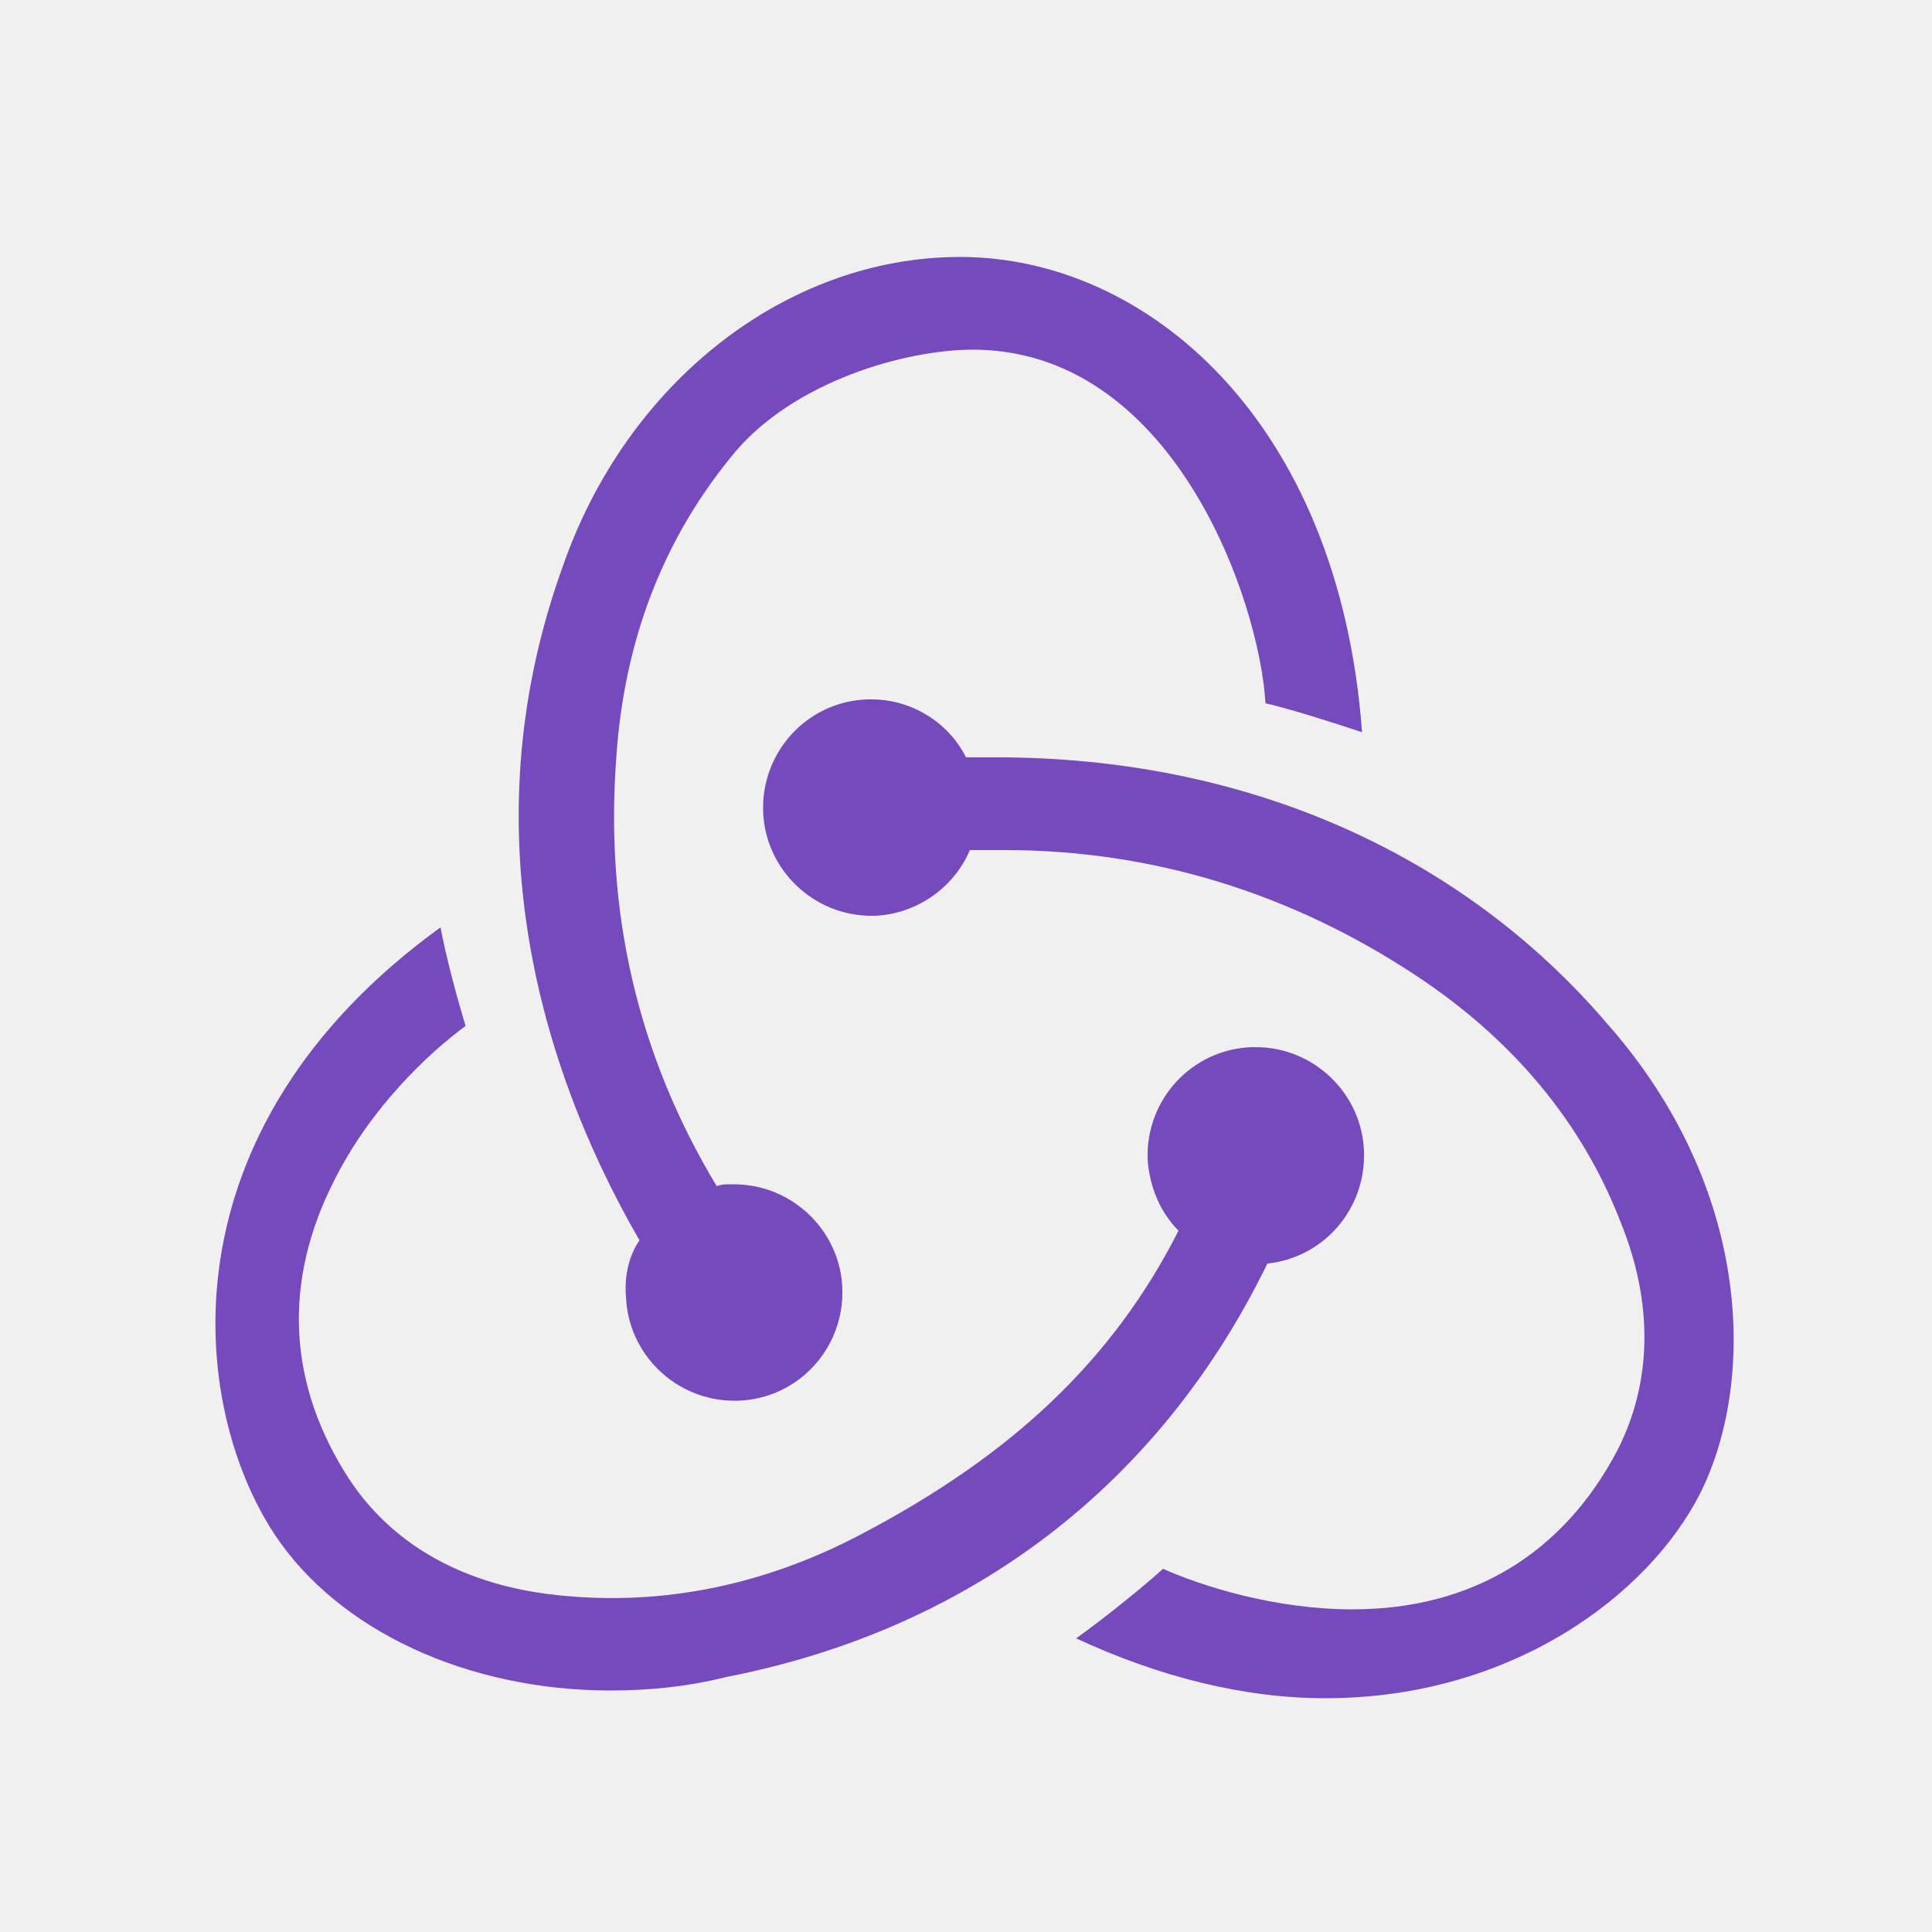
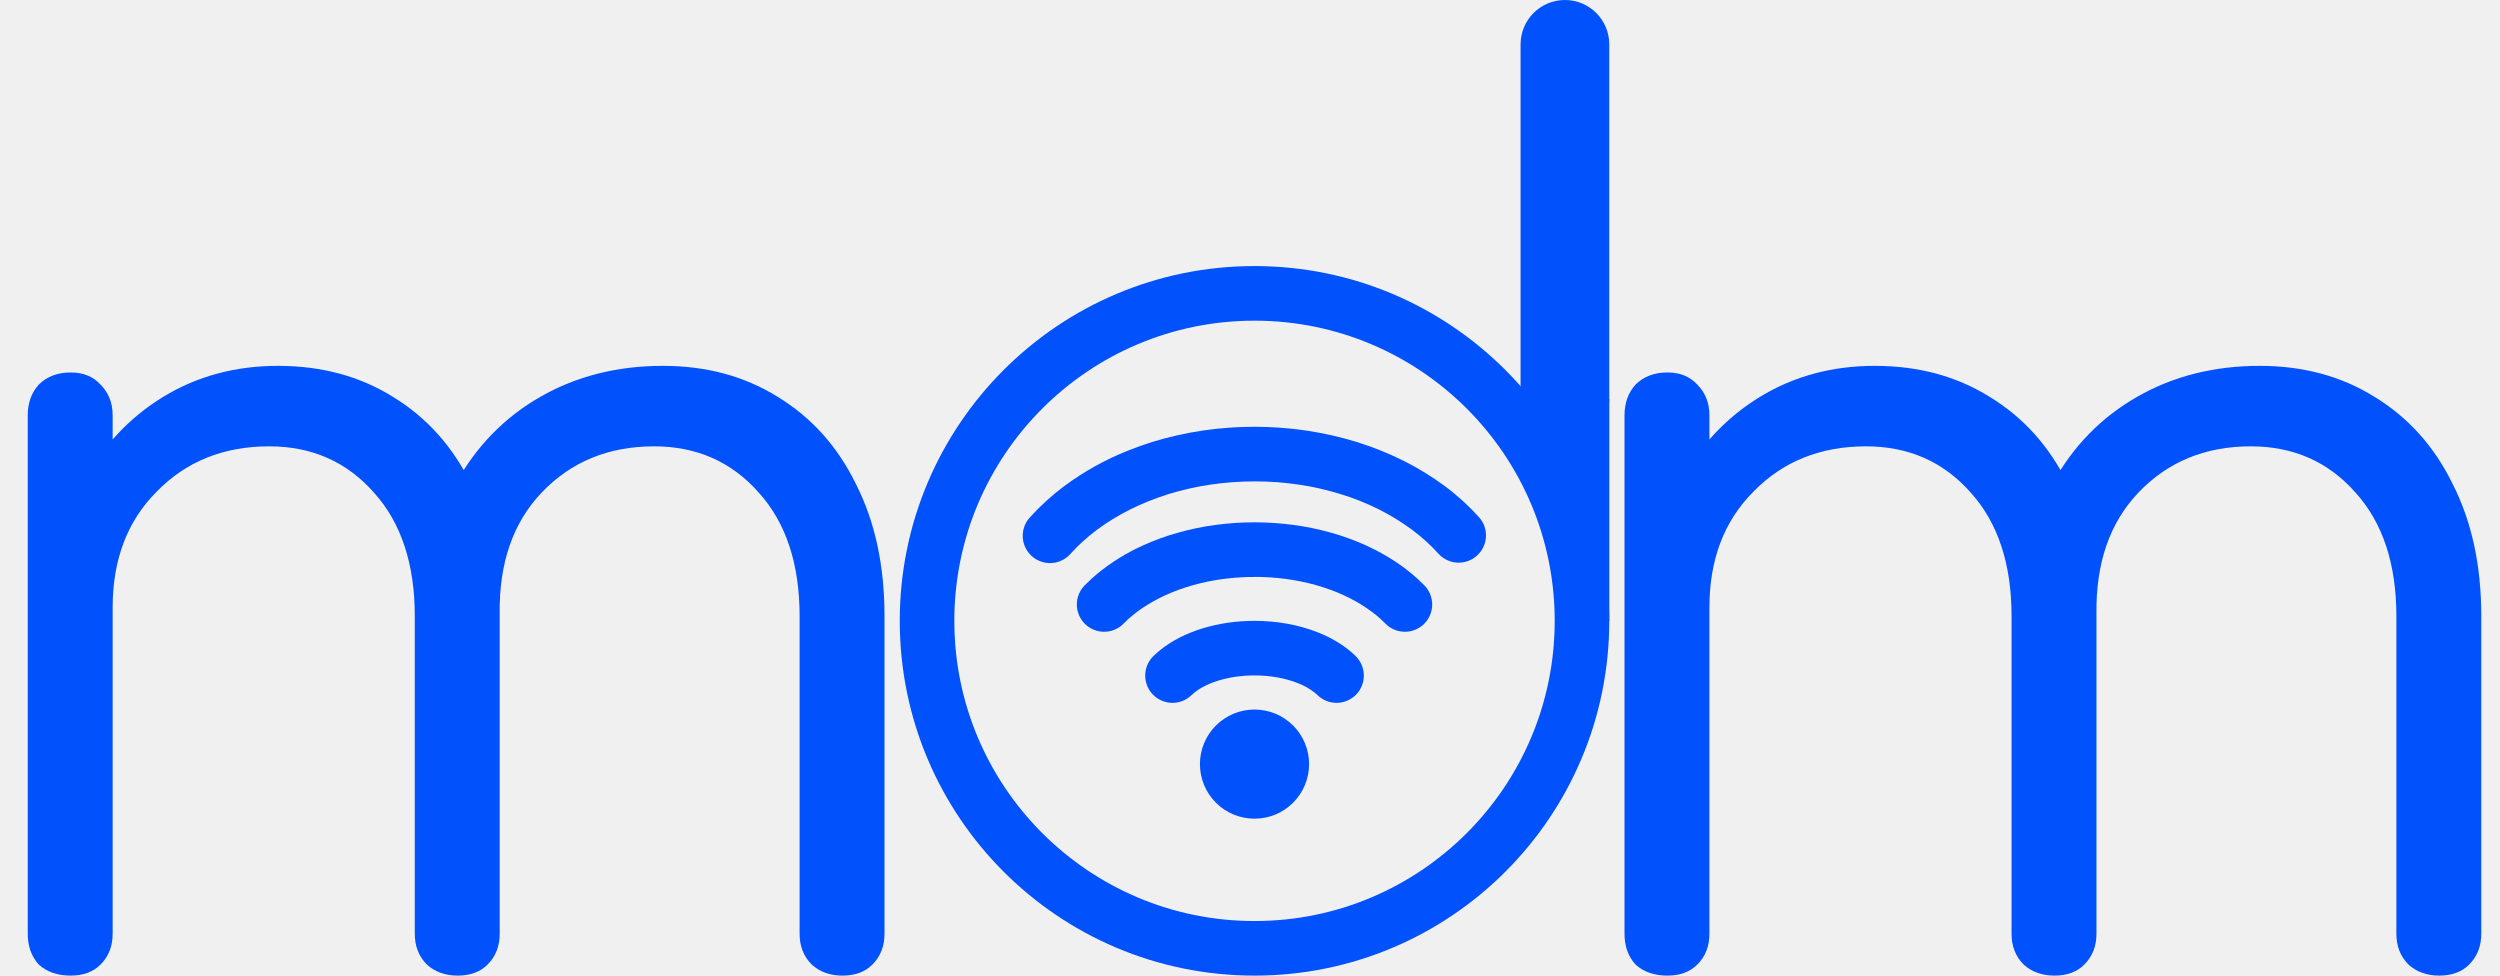
- <svg xmlns="http://www.w3.org/2000/svg" viewBox="0 0 100 100">
-   <g fill="#764ABC">
-     <path d="M65.6 65.4c2.9-.3 5.1-2.8 5-5.8-.1-3-2.6-5.4-5.6-5.4h-.2c-3.1.1-5.5 2.7-5.4 5.8.1 1.5.7 2.8 1.6 3.7-3.4 6.7-8.6 11.6-16.4 15.7-5.3 2.8-10.8 3.8-16.3 3.1-4.5-.6-8-2.6-10.2-5.9-3.2-4.9-3.5-10.2-.8-15.5 1.9-3.8 4.9-6.6 6.8-8-.4-1.3-1-3.5-1.3-5.1-14.5 10.5-13 24.7-8.6 31.4 3.3 5 10 8.1 17.4 8.1 2 0 4-.2 6-.7 12.8-2.5 22.5-10.1 28-21.4z" />
-     <path d="M83.2 53c-7.6-8.9-18.8-13.8-31.6-13.8H50c-.9-1.8-2.8-3-4.9-3h-.2c-3.1.1-5.5 2.7-5.4 5.8.1 3 2.6 5.4 5.6 5.4h.2c2.2-.1 4.1-1.5 4.9-3.4H52c7.6 0 14.8 2.2 21.3 6.5 5 3.3 8.6 7.6 10.6 12.8 1.7 4.2 1.6 8.3-.2 11.8-2.8 5.3-7.5 8.2-13.7 8.2-4 0-7.8-1.2-9.8-2.1-1.1 1-3.1 2.6-4.5 3.6 4.3 2 8.7 3.1 12.9 3.1 9.6 0 16.7-5.3 19.4-10.6 2.9-5.8 2.7-15.8-4.8-24.3z" />
-     <path d="M32.4 67.1c.1 3 2.6 5.4 5.6 5.4h.2c3.1-.1 5.5-2.7 5.4-5.8-.1-3-2.6-5.4-5.6-5.4h-.2c-.2 0-.5 0-.7.1-4.1-6.8-5.8-14.2-5.2-22.2.4-6 2.4-11.2 5.9-15.5 2.9-3.7 8.5-5.5 12.3-5.6 10.6-.2 15.1 13 15.4 18.3 1.3.3 3.5 1 5 1.5-1.2-16.2-11.2-24.6-20.8-24.6-9 0-17.3 6.5-20.6 16.1-4.6 12.8-1.6 25.1 4 34.8-.5.7-.8 1.8-.7 2.9z" />
+ <svg xmlns="http://www.w3.org/2000/svg" width="82" height="32" viewBox="0 0 82 32" fill="none">
+   <path d="M27.637 32C27.227 32 26.89 31.879 26.625 31.638C26.36 31.373 26.227 31.036 26.227 30.626V20.21C26.227 18.498 25.781 17.148 24.889 16.159C23.997 15.146 22.851 14.64 21.453 14.64C19.958 14.64 18.728 15.146 17.764 16.159C16.824 17.148 16.366 18.474 16.39 20.137H13.894C13.918 18.522 14.268 17.099 14.943 15.87C15.618 14.64 16.546 13.688 17.728 13.013C18.909 12.338 20.247 12 21.742 12C23.165 12 24.419 12.338 25.503 13.013C26.613 13.688 27.469 14.64 28.071 15.87C28.698 17.099 29.012 18.546 29.012 20.21V30.626C29.012 31.036 28.879 31.373 28.614 31.638C28.373 31.879 28.047 32 27.637 32ZM2.321 32C1.887 32 1.537 31.879 1.272 31.638C1.031 31.373 0.91 31.036 0.91 30.626V13.627C0.91 13.218 1.031 12.88 1.272 12.615C1.537 12.35 1.887 12.217 2.321 12.217C2.731 12.217 3.056 12.35 3.297 12.615C3.563 12.88 3.695 13.218 3.695 13.627V30.626C3.695 31.036 3.563 31.373 3.297 31.638C3.056 31.879 2.731 32 2.321 32ZM15.015 32C14.605 32 14.268 31.879 14.003 31.638C13.737 31.373 13.605 31.036 13.605 30.626V20.21C13.605 18.498 13.159 17.148 12.267 16.159C11.374 15.146 10.229 14.64 8.831 14.64C7.336 14.64 6.106 15.134 5.142 16.123C4.177 17.087 3.695 18.353 3.695 19.92H1.706C1.754 18.377 2.092 17.015 2.719 15.834C3.37 14.628 4.25 13.688 5.359 13.013C6.468 12.338 7.722 12 9.12 12C10.543 12 11.796 12.338 12.882 13.013C13.991 13.688 14.847 14.64 15.449 15.87C16.076 17.099 16.39 18.546 16.39 20.21V30.626C16.39 31.036 16.257 31.373 15.992 31.638C15.751 31.879 15.425 32 15.015 32Z" fill="#0151FD" />
+   <g clip-path="url(#clip0_720_16377)">
+     <path d="M44.456 21.511C44.542 21.593 44.61 21.69 44.658 21.799C44.705 21.907 44.731 22.023 44.733 22.141C44.736 22.259 44.715 22.377 44.671 22.487C44.628 22.597 44.563 22.697 44.481 22.782C44.399 22.866 44.301 22.934 44.192 22.981C44.084 23.028 43.967 23.052 43.849 23.054C43.731 23.055 43.614 23.033 43.504 22.989C43.394 22.945 43.295 22.879 43.211 22.797C43.181 22.768 43.151 22.741 43.119 22.716C42.95 22.585 42.762 22.48 42.562 22.404C42.156 22.243 41.666 22.154 41.148 22.154C40.33 22.154 39.597 22.378 39.177 22.717C39.144 22.744 39.114 22.77 39.086 22.797C39.002 22.879 38.902 22.945 38.792 22.989C38.683 23.033 38.566 23.055 38.447 23.054C38.329 23.052 38.213 23.028 38.104 22.981C37.996 22.934 37.897 22.866 37.815 22.782C37.733 22.697 37.668 22.597 37.625 22.487C37.582 22.377 37.561 22.259 37.563 22.141C37.565 22.023 37.591 21.907 37.638 21.799C37.686 21.69 37.754 21.593 37.84 21.511C37.908 21.446 37.98 21.382 38.055 21.321C38.816 20.71 39.944 20.364 41.148 20.364C41.888 20.364 42.602 20.494 43.221 20.74C43.606 20.892 43.951 21.088 44.242 21.321C44.317 21.382 44.388 21.446 44.456 21.511Z" fill="#0151FD" />
+     <path d="M46.709 19.19C46.794 19.273 46.861 19.373 46.907 19.482C46.952 19.592 46.976 19.709 46.976 19.828C46.976 19.947 46.952 20.064 46.906 20.174C46.86 20.283 46.793 20.382 46.708 20.466C46.624 20.549 46.523 20.614 46.413 20.658C46.303 20.703 46.185 20.724 46.066 20.722C45.948 20.72 45.831 20.695 45.722 20.647C45.613 20.6 45.515 20.531 45.433 20.445C45.344 20.355 45.251 20.27 45.154 20.19C44.939 20.015 44.709 19.859 44.467 19.724C44.2 19.574 43.921 19.446 43.633 19.343C43.325 19.231 43.008 19.141 42.687 19.076C42.351 19.007 42.011 18.961 41.669 18.939C41.15 18.905 40.628 18.923 40.112 18.991C39.779 19.037 39.449 19.104 39.125 19.195C38.819 19.281 38.52 19.39 38.23 19.52C37.964 19.642 37.709 19.785 37.466 19.947C37.354 20.023 37.246 20.104 37.142 20.189C37.045 20.27 36.952 20.355 36.863 20.445C36.781 20.531 36.683 20.6 36.574 20.647C36.466 20.695 36.349 20.72 36.23 20.722C36.111 20.724 35.993 20.703 35.883 20.658C35.773 20.614 35.673 20.549 35.588 20.466C35.503 20.382 35.436 20.283 35.39 20.174C35.344 20.064 35.321 19.947 35.32 19.828C35.32 19.709 35.344 19.592 35.39 19.482C35.435 19.373 35.502 19.273 35.587 19.19C35.717 19.059 35.855 18.932 36 18.811C36.454 18.44 36.954 18.131 37.488 17.891C37.86 17.721 38.245 17.581 38.639 17.472C39.044 17.357 39.456 17.272 39.873 17.217C40.296 17.16 40.722 17.132 41.148 17.132C41.574 17.133 42 17.161 42.423 17.217C42.84 17.273 43.253 17.358 43.658 17.472C44.051 17.583 44.436 17.723 44.808 17.891C45.166 18.055 45.511 18.247 45.838 18.467C46.151 18.679 46.443 18.921 46.709 19.19Z" fill="#0151FD" />
+     <path d="M48.528 16.982C48.679 17.16 48.754 17.39 48.738 17.622C48.722 17.855 48.615 18.072 48.442 18.227C48.268 18.383 48.04 18.464 47.807 18.455C47.575 18.445 47.355 18.345 47.194 18.175C47.066 18.031 46.929 17.894 46.786 17.764C46.637 17.629 46.482 17.5 46.321 17.38C45.978 17.126 45.614 16.902 45.233 16.711C44.828 16.508 44.407 16.339 43.973 16.207C43.522 16.067 43.06 15.962 42.593 15.894C42.114 15.823 41.632 15.788 41.148 15.79C40.665 15.79 40.182 15.825 39.703 15.895C39.236 15.964 38.775 16.069 38.323 16.208C37.891 16.343 37.469 16.511 37.064 16.713C36.87 16.81 36.68 16.915 36.495 17.029C36.317 17.138 36.144 17.255 35.976 17.38C35.815 17.501 35.66 17.63 35.511 17.765C35.367 17.895 35.231 18.033 35.102 18.177C34.943 18.351 34.721 18.456 34.486 18.468C34.25 18.48 34.019 18.398 33.843 18.241C33.667 18.083 33.561 17.863 33.547 17.627C33.533 17.392 33.612 17.16 33.768 16.983C34.112 16.602 34.492 16.255 34.903 15.947C35.551 15.467 36.258 15.073 37.008 14.776C37.526 14.568 38.061 14.402 38.606 14.28C39.161 14.154 39.724 14.07 40.291 14.03C41.147 13.968 42.006 13.999 42.855 14.124C43.413 14.207 43.964 14.332 44.504 14.498C45.029 14.662 45.541 14.867 46.034 15.112C46.511 15.351 46.965 15.63 47.393 15.947C47.806 16.253 48.186 16.601 48.529 16.983L48.528 16.982ZM42.938 25.063C42.938 25.538 42.75 25.993 42.414 26.329C42.078 26.665 41.623 26.853 41.148 26.853C40.673 26.853 40.218 26.665 39.882 26.329C39.546 25.993 39.358 25.538 39.358 25.063C39.358 24.588 39.546 24.133 39.882 23.797C40.218 23.462 40.673 23.273 41.148 23.273C41.623 23.273 42.078 23.462 42.414 23.797C42.75 24.133 42.938 24.588 42.938 25.063Z" fill="#0151FD" />
+     <path fill-rule="evenodd" clip-rule="evenodd" d="M41.148 30.21C46.586 30.21 50.994 25.801 50.994 20.364C50.994 14.926 46.586 10.518 41.148 10.518C35.71 10.518 31.302 14.926 31.302 20.364C31.302 25.801 35.71 30.21 41.148 30.21ZM41.148 32C47.575 32 52.784 26.791 52.784 20.364C52.784 13.937 47.575 8.727 41.148 8.727C34.721 8.727 29.512 13.937 29.512 20.364C29.512 26.791 34.721 32 41.148 32Z" fill="#0151FD" />
+     <path d="M52.784 20.364V13.091" stroke="#0151FD" stroke-width="3.2" />
  </g>
+   <rect x="49.875" width="2.909" height="14.546" rx="1.455" fill="#0151FD" />
+   <path d="M80.011 32C79.602 32 79.264 31.879 78.999 31.638C78.734 31.373 78.601 31.036 78.601 30.626V20.21C78.601 18.498 78.155 17.148 77.263 16.159C76.371 15.146 75.225 14.64 73.827 14.64C72.332 14.64 71.102 15.146 70.138 16.159C69.198 17.148 68.74 18.474 68.764 20.137H66.268C66.292 18.522 66.642 17.099 67.317 15.87C67.992 14.64 68.92 13.688 70.102 13.013C71.283 12.338 72.621 12 74.116 12C75.539 12 76.793 12.338 77.878 13.013C78.987 13.688 79.843 14.64 80.445 15.87C81.072 17.099 81.386 18.546 81.386 20.21V30.626C81.386 31.036 81.253 31.373 80.988 31.638C80.747 31.879 80.421 32 80.011 32ZM54.695 32C54.261 32 53.911 31.879 53.646 31.638C53.405 31.373 53.284 31.036 53.284 30.626V13.627C53.284 13.218 53.405 12.88 53.646 12.615C53.911 12.35 54.261 12.217 54.695 12.217C55.105 12.217 55.43 12.35 55.671 12.615C55.937 12.88 56.069 13.218 56.069 13.627V30.626C56.069 31.036 55.937 31.373 55.671 31.638C55.43 31.879 55.105 32 54.695 32ZM67.389 32C66.979 32 66.642 31.879 66.377 31.638C66.111 31.373 65.979 31.036 65.979 30.626V20.21C65.979 18.498 65.533 17.148 64.641 16.159C63.749 15.146 62.603 14.64 61.205 14.64C59.71 14.64 58.48 15.134 57.516 16.123C56.551 17.087 56.069 18.353 56.069 19.92H54.08C54.128 18.377 54.466 17.015 55.093 15.834C55.744 14.628 56.624 13.688 57.733 13.013C58.842 12.338 60.096 12 61.494 12C62.917 12 64.171 12.338 65.255 13.013C66.365 13.688 67.221 14.64 67.823 15.87C68.45 17.099 68.764 18.546 68.764 20.21V30.626C68.764 31.036 68.631 31.373 68.366 31.638C68.125 31.879 67.799 32 67.389 32Z" fill="#0151FD" />
+   <defs>
+     <clipPath id="clip0_720_16377">
+       <rect width="23.273" height="23.273" fill="white" transform="translate(29.5117 8.72729)" />
+     </clipPath>
+   </defs>
</svg>
